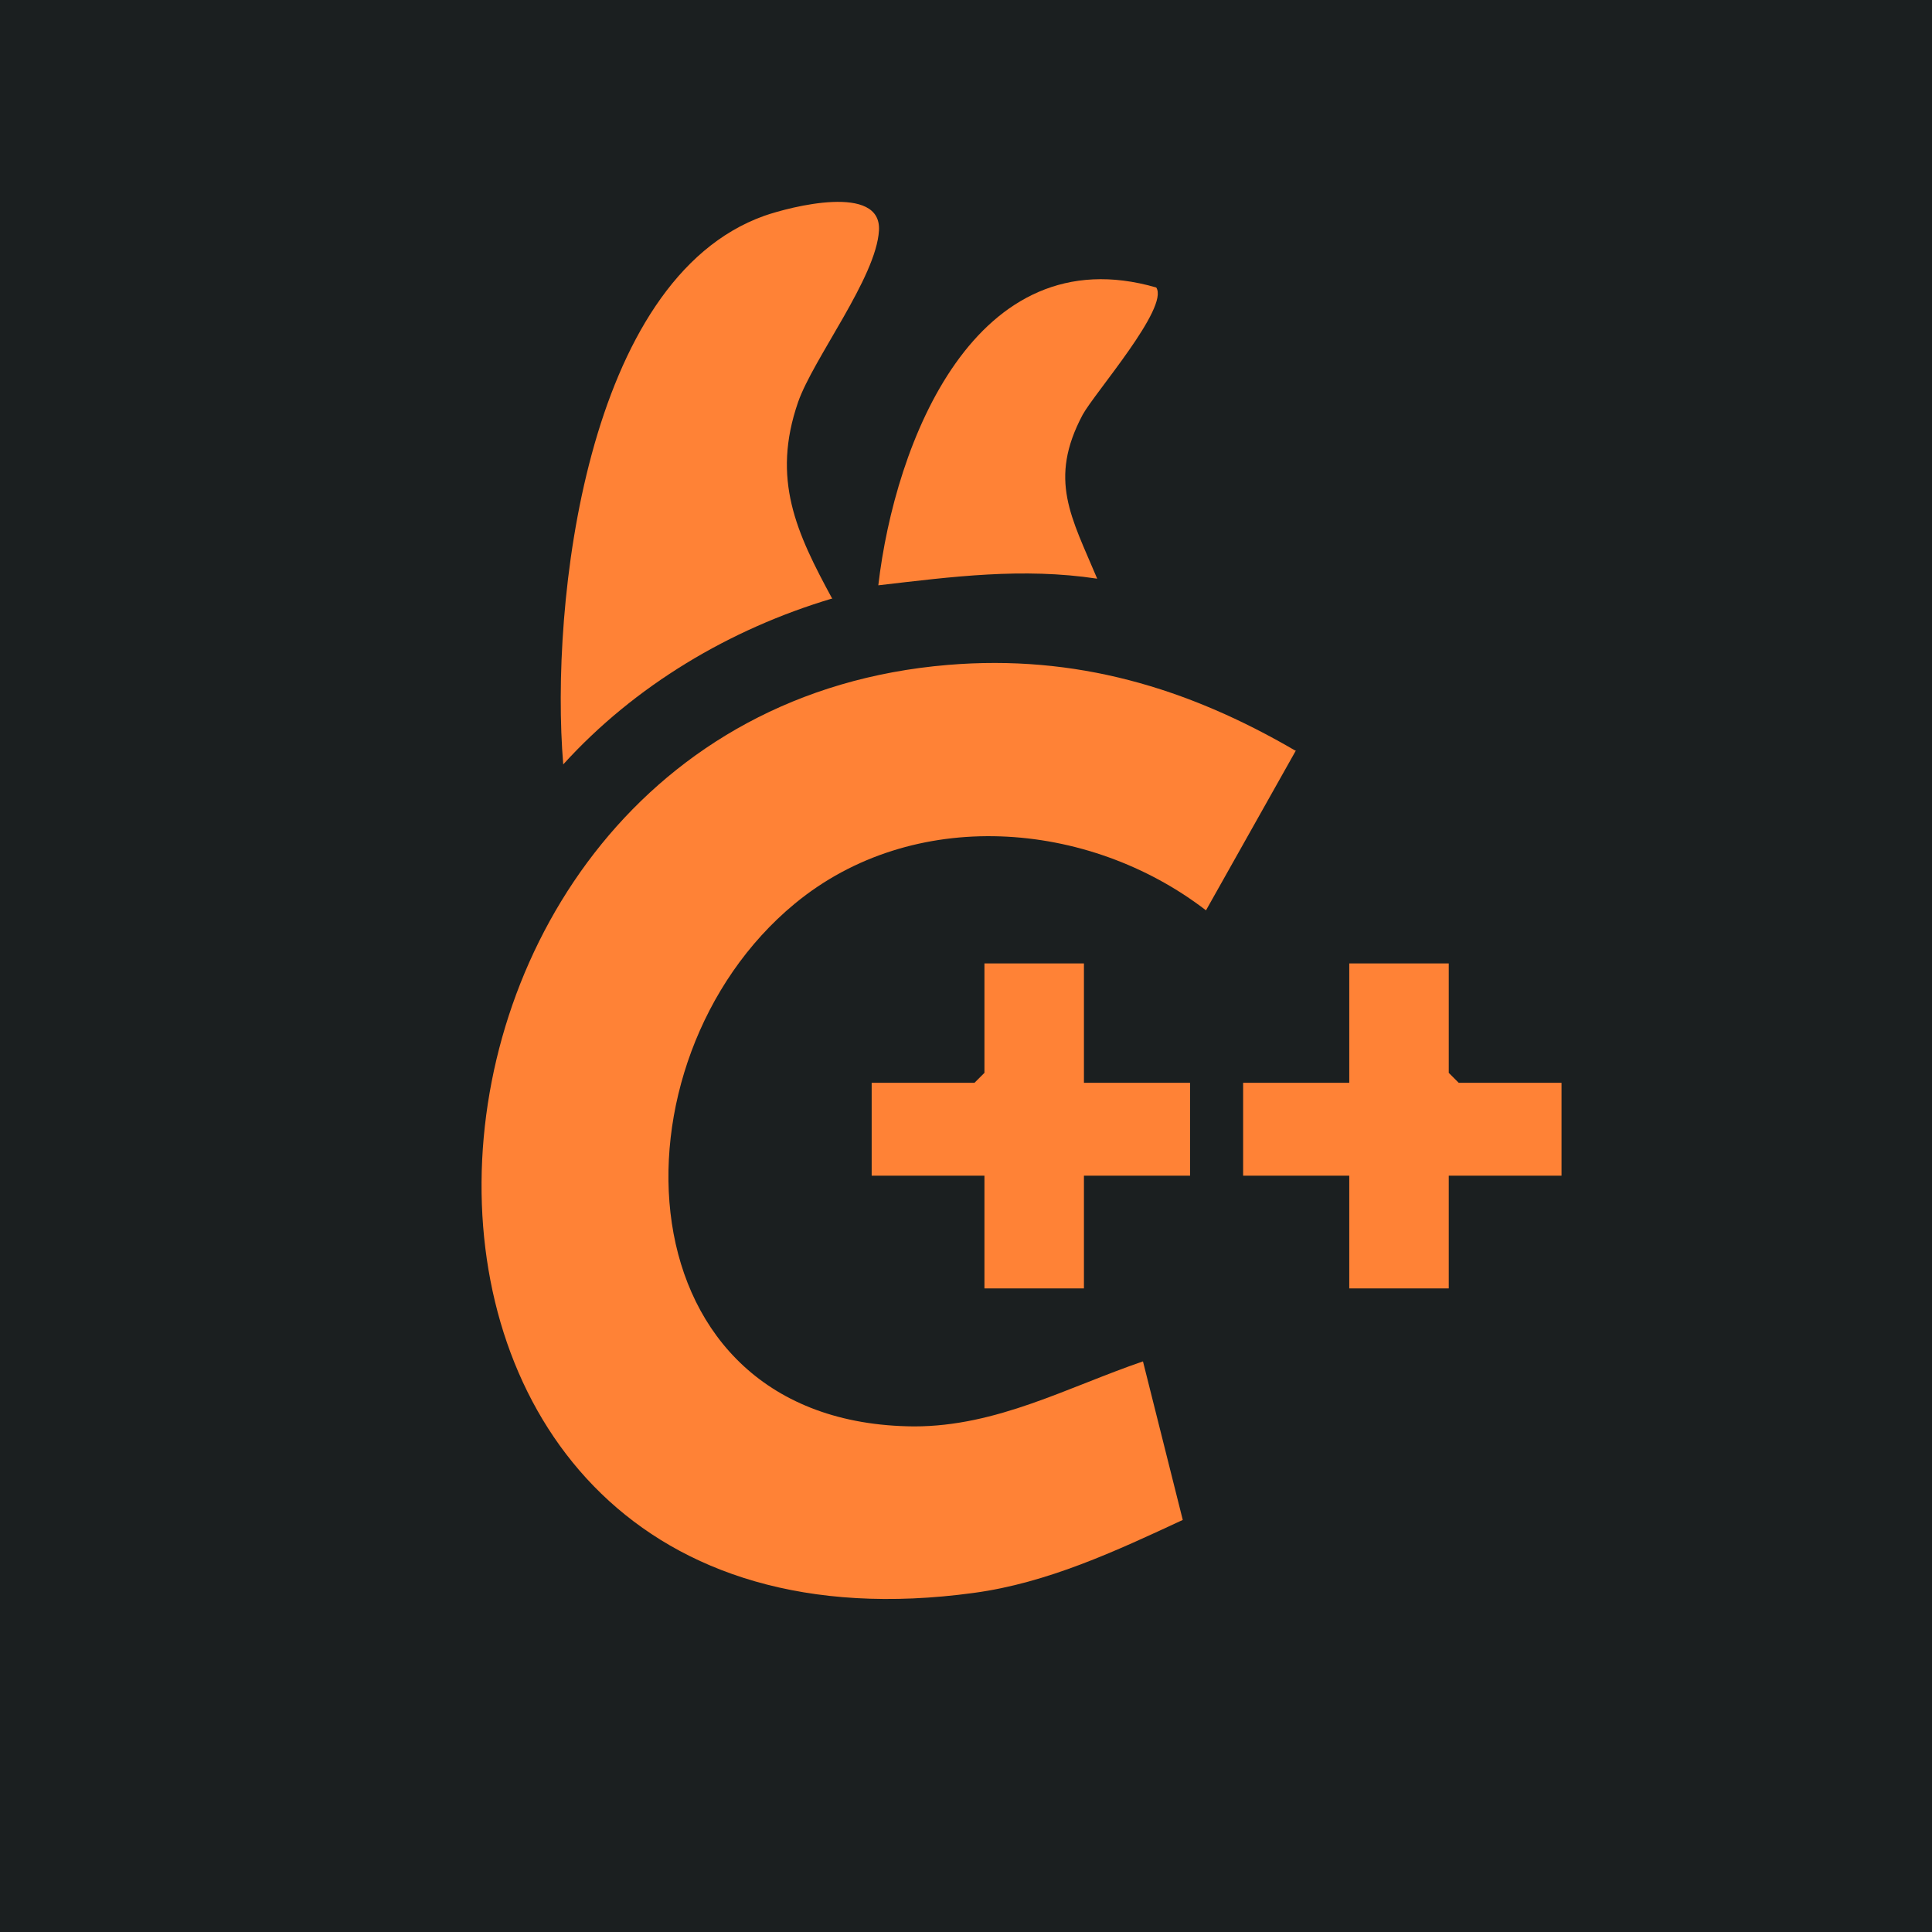
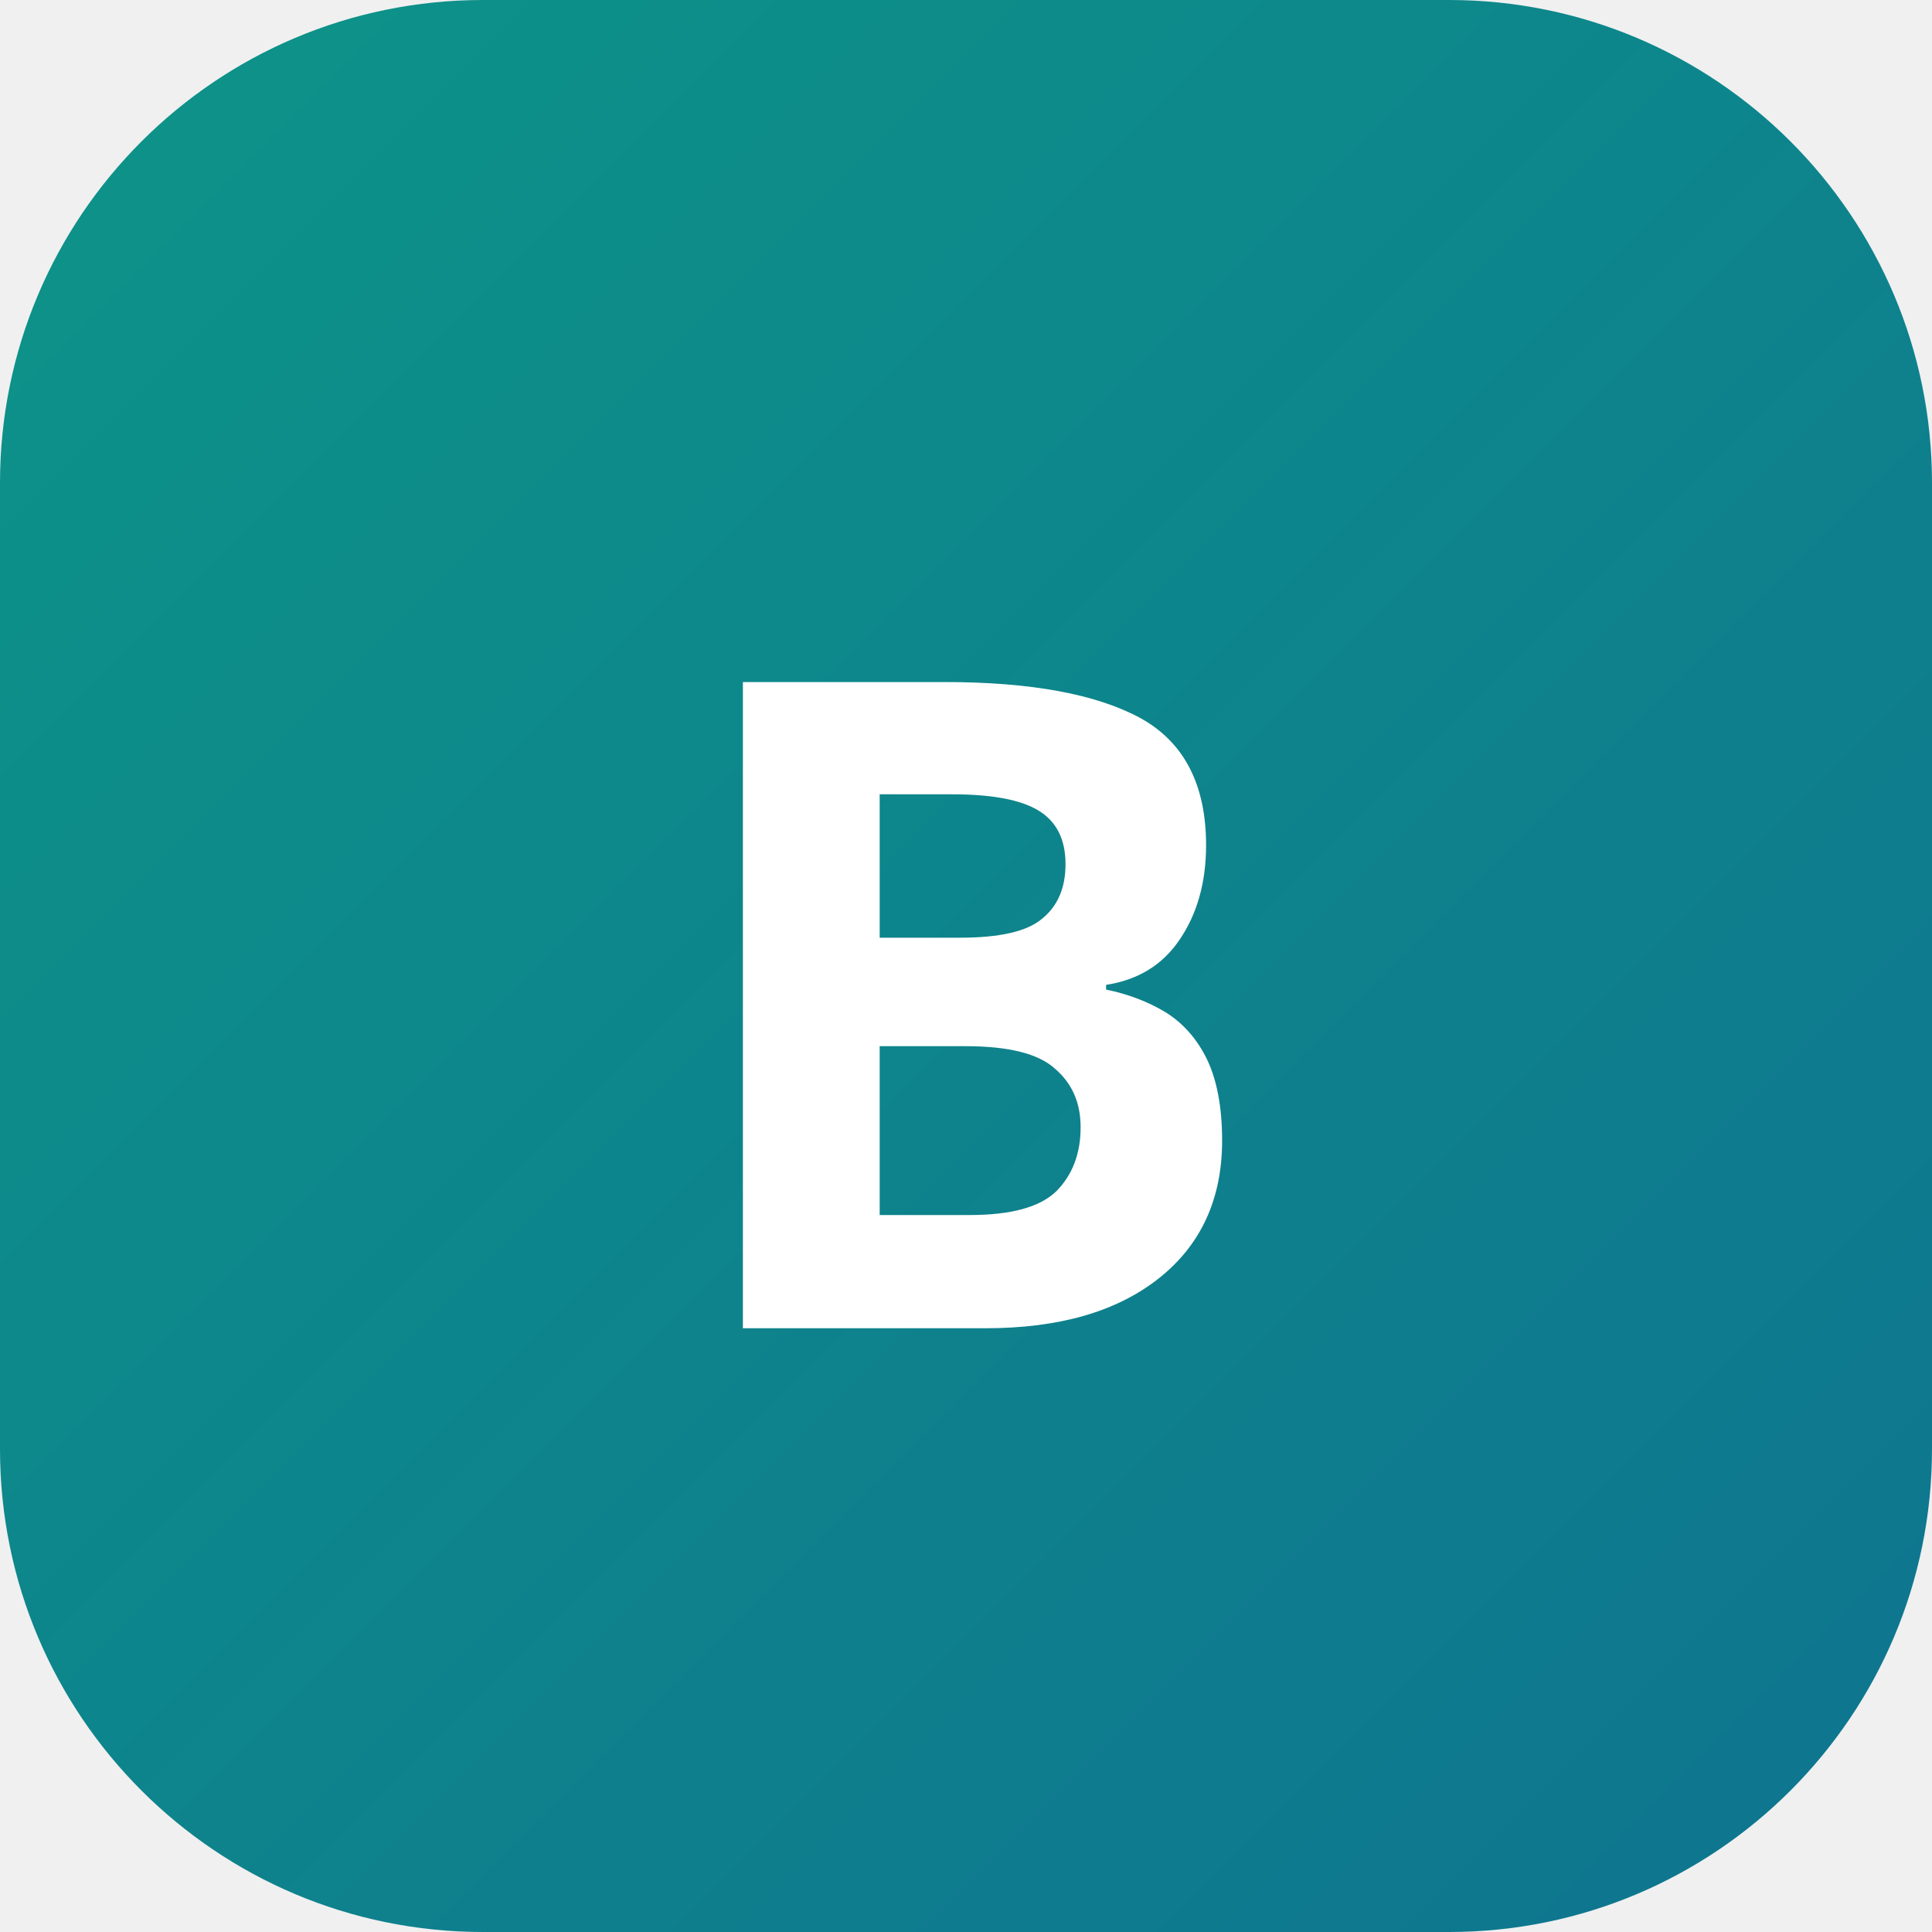
- <svg xmlns="http://www.w3.org/2000/svg" width="256" height="256" id="screenshot-ef94fbb0-dbab-80ed-8006-89429900edbf" viewBox="0 0 256 256" fill="none" version="1.1">
-   <g id="shape-ef94fbb0-dbab-80ed-8006-89429900edbf" rx="0" ry="0">
-     <g id="shape-ef94fbb0-dbab-80ed-8006-894215755c3a">
-       <g class="fills" id="fills-ef94fbb0-dbab-80ed-8006-894215755c3a">
-         <rect rx="0" ry="0" x="0" y="0" transform="matrix(1, 0, 0, 1, 0, 0)" width="256" height="256" style="fill: rgb(27, 31, 32); fill-opacity: 1;" />
-       </g>
-     </g>
-     <g id="shape-ef94fbb0-dbab-80ed-8006-89422363ef3f" rx="0" ry="0">
-       <g id="shape-ef94fbb0-dbab-80ed-8006-89422363ef40">
-         <g class="fills" id="fills-ef94fbb0-dbab-80ed-8006-89422363ef40">
-           <path d="M171.665,99.53L159.8,120.625C144.155,108.583,120.95,106.825,105.305,119.746C80.08,140.577,81.838,188.742,121.126,189.006C132.113,189.006,141.43,183.82,151.45,180.392L156.723,201.399C147.846,205.53,138.793,209.749,129.037,211.067C40.088,223.196,45.186,94.784,125.609,88.104C142.484,86.698,157.338,91.092,171.753,99.53Z" class="st0" style="fill: rgb(255, 130, 54); fill-opacity: 1;" />
-         </g>
-       </g>
-       <g id="shape-ef94fbb0-dbab-80ed-8006-89422363ef41">
-         <g class="fills" id="fills-ef94fbb0-dbab-80ed-8006-89422363ef41">
-           <path d="M110.227,79.315C96.692,83.358,84.123,90.829,74.631,101.288C72.873,80.018,77.619,37.038,101.262,28.6C104.778,27.37,116.82,24.293,116.468,30.534C116.116,36.774,107.766,47.497,105.745,53.298C102.229,63.494,105.481,70.525,110.315,79.403Z" class="st0" style="fill: rgb(255, 130, 54); fill-opacity: 1;" />
-         </g>
-       </g>
-       <g id="shape-ef94fbb0-dbab-80ed-8006-89422363ef42">
-         <g class="fills" id="fills-ef94fbb0-dbab-80ed-8006-89422363ef42">
-           <path d="M143.627,127.656L143.627,143.477L157.69,143.477L157.69,155.782L143.627,155.782L143.627,170.724L130.443,170.724L130.443,155.782L115.501,155.782L115.501,143.477L129.124,143.477L130.443,142.159L130.443,127.656L143.627,127.656Z" class="st0" style="fill: rgb(255, 130, 54); fill-opacity: 1;" />
-         </g>
-       </g>
-       <g id="shape-ef94fbb0-dbab-80ed-8006-89422363ef43">
-         <g class="fills" id="fills-ef94fbb0-dbab-80ed-8006-89422363ef43">
-           <path d="M191.968,127.656L191.968,142.159L193.287,143.477L206.91,143.477L206.91,155.782L191.968,155.782L191.968,170.724L178.784,170.724L178.784,155.782L164.721,155.782L164.721,143.477L178.784,143.477L178.784,127.656L191.968,127.656Z" class="st0" style="fill: rgb(255, 130, 54); fill-opacity: 1;" />
-         </g>
-       </g>
-       <g id="shape-ef94fbb0-dbab-80ed-8006-89422363ef44">
-         <g class="fills" id="fills-ef94fbb0-dbab-80ed-8006-89422363ef44">
-           <path d="M153.207,38.093C154.966,40.729,145.033,52.068,143.451,54.968C138.881,63.582,141.957,68.504,145.385,76.678C135.453,75.184,126.224,76.414,116.38,77.557C118.577,58.66,129.213,31.149,153.207,38.093Z" class="st0" style="fill: rgb(255, 130, 54); fill-opacity: 1;" />
-         </g>
-       </g>
-     </g>
-   </g>
+ <svg xmlns="http://www.w3.org/2000/svg" viewBox="0 0 32 32" fill="none">
+   <defs>
+     <linearGradient id="bg" x1="0" y1="0" x2="1" y2="1">
+       <stop stop-color="#0d9488" />
+       <stop offset="1" stop-color="#0e7490" />
+     </linearGradient>
+   </defs>
+   <rect width="32" height="32" rx="8" fill="url(#bg)" />
+   <text x="16" y="22" text-anchor="middle" fill="#fff" font-family="ui-sans-serif,system-ui,sans-serif" font-size="15" font-weight="700">B</text>
</svg>
